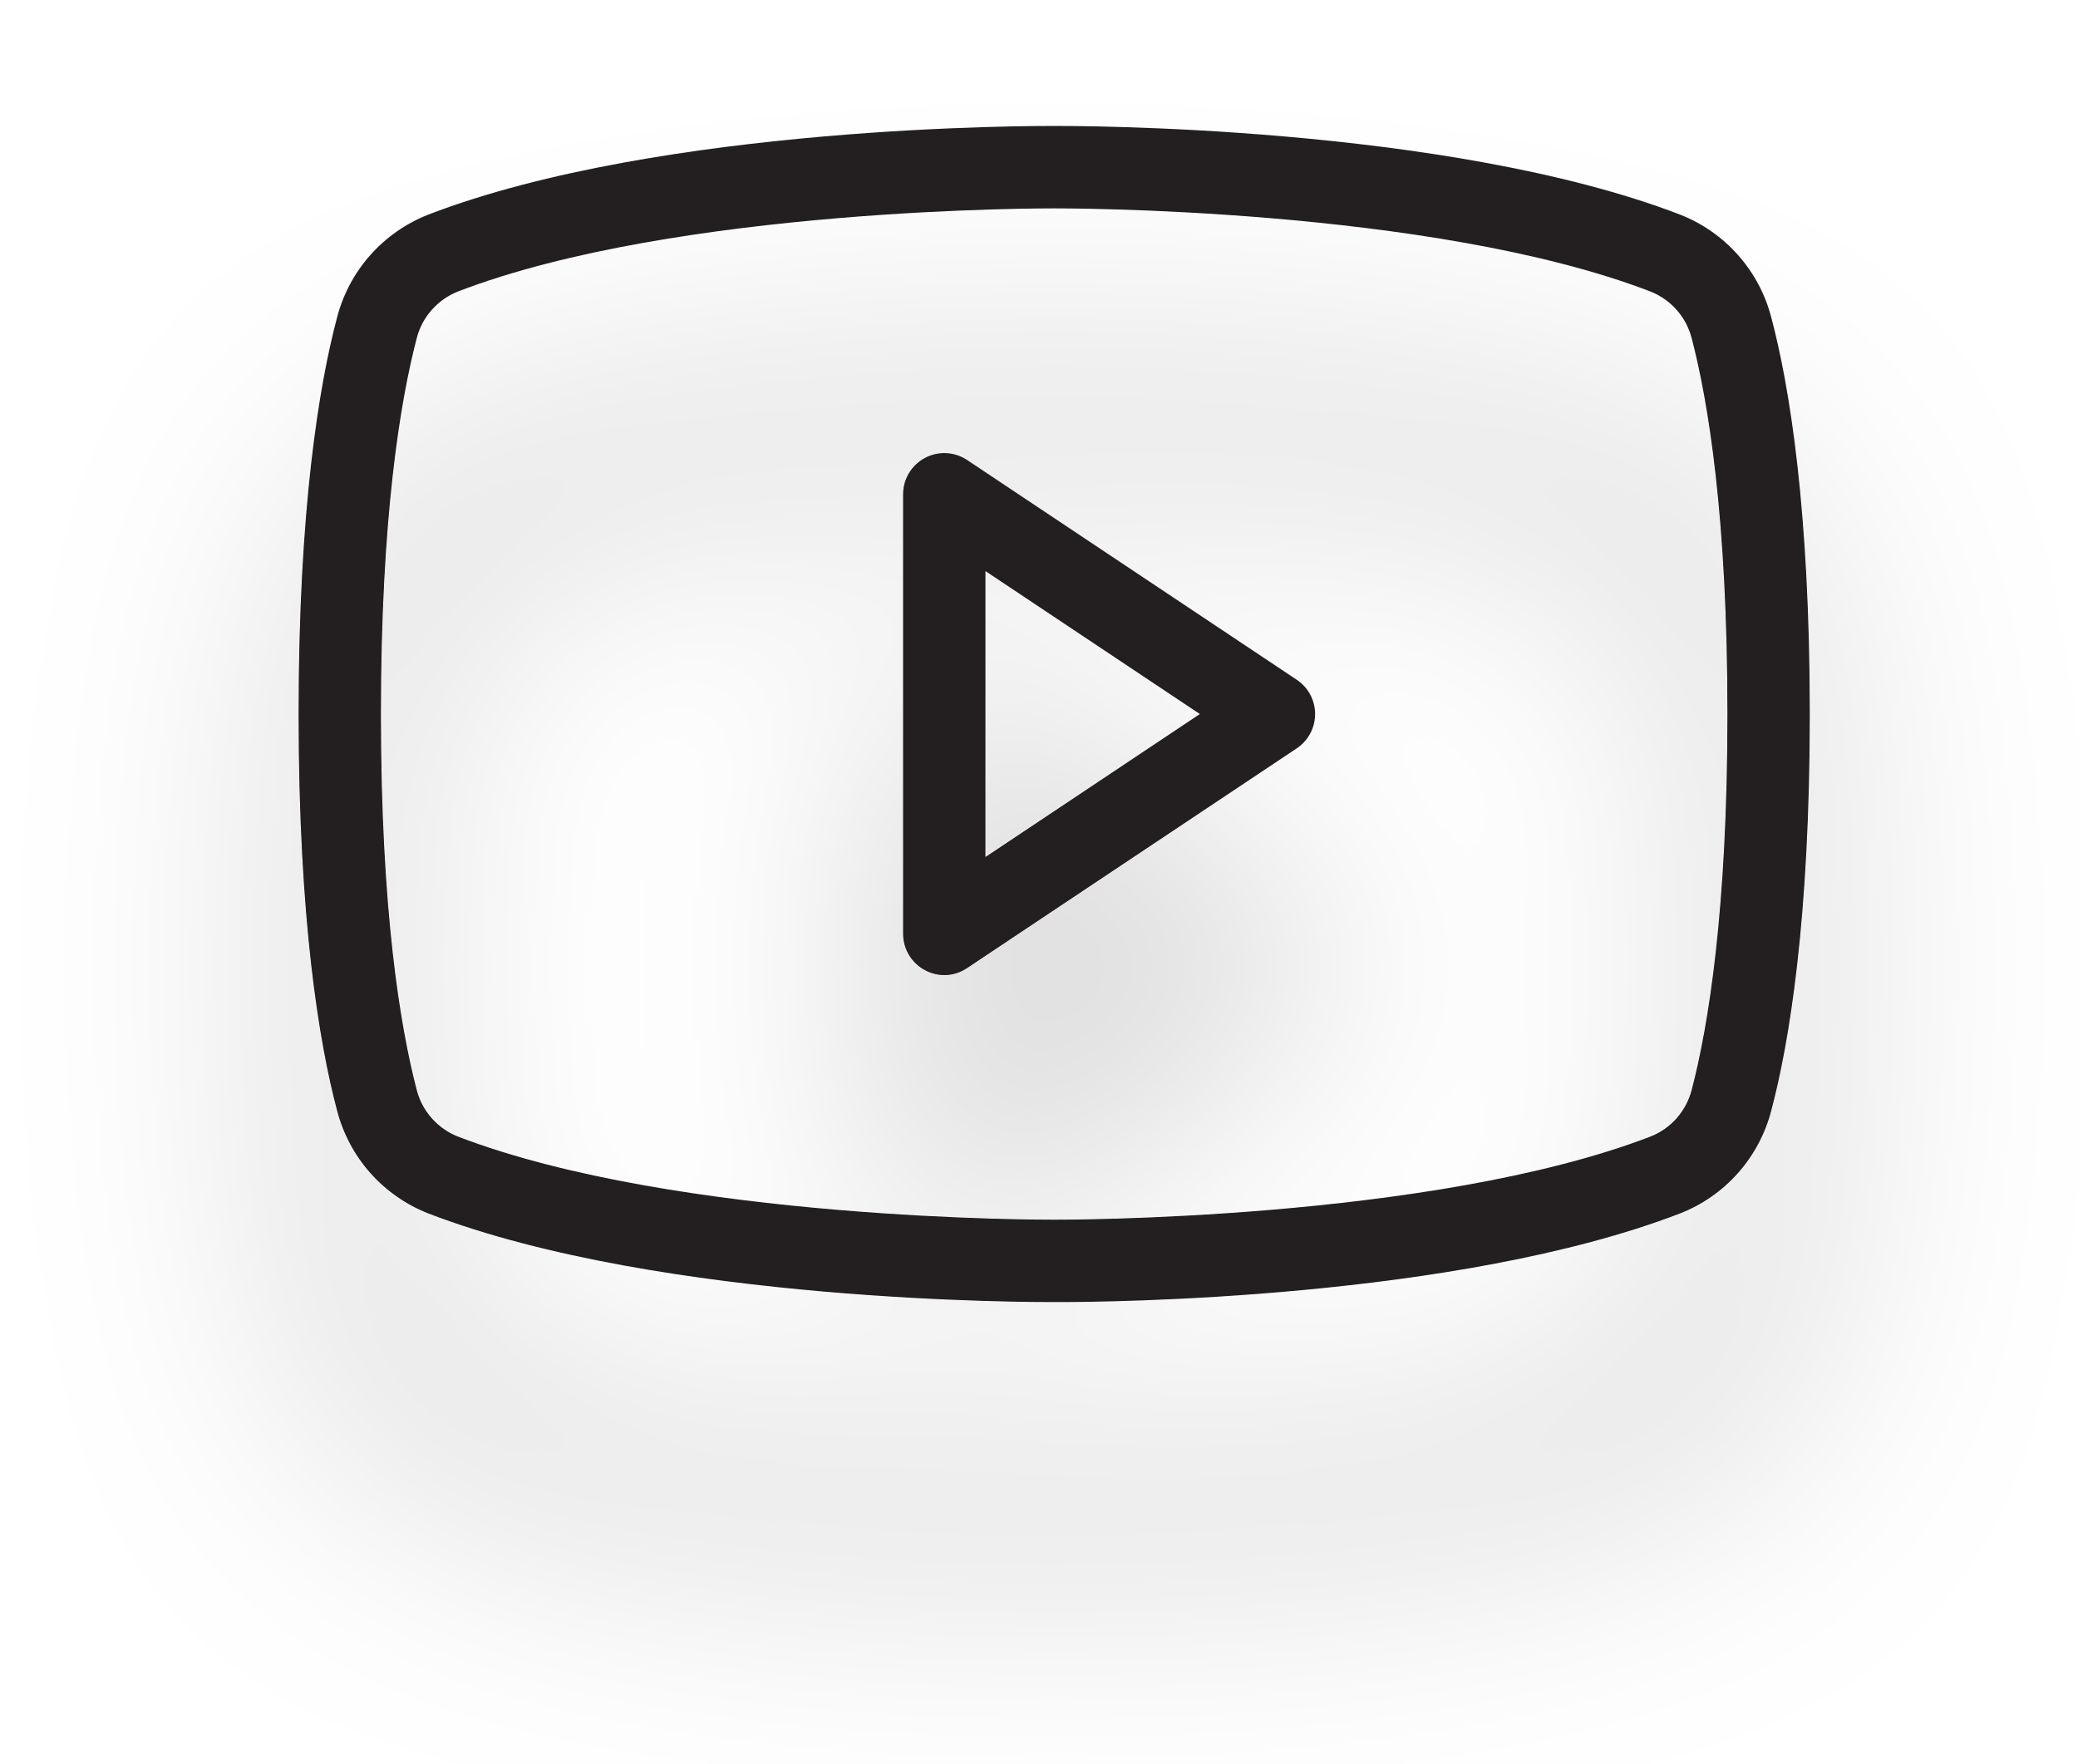
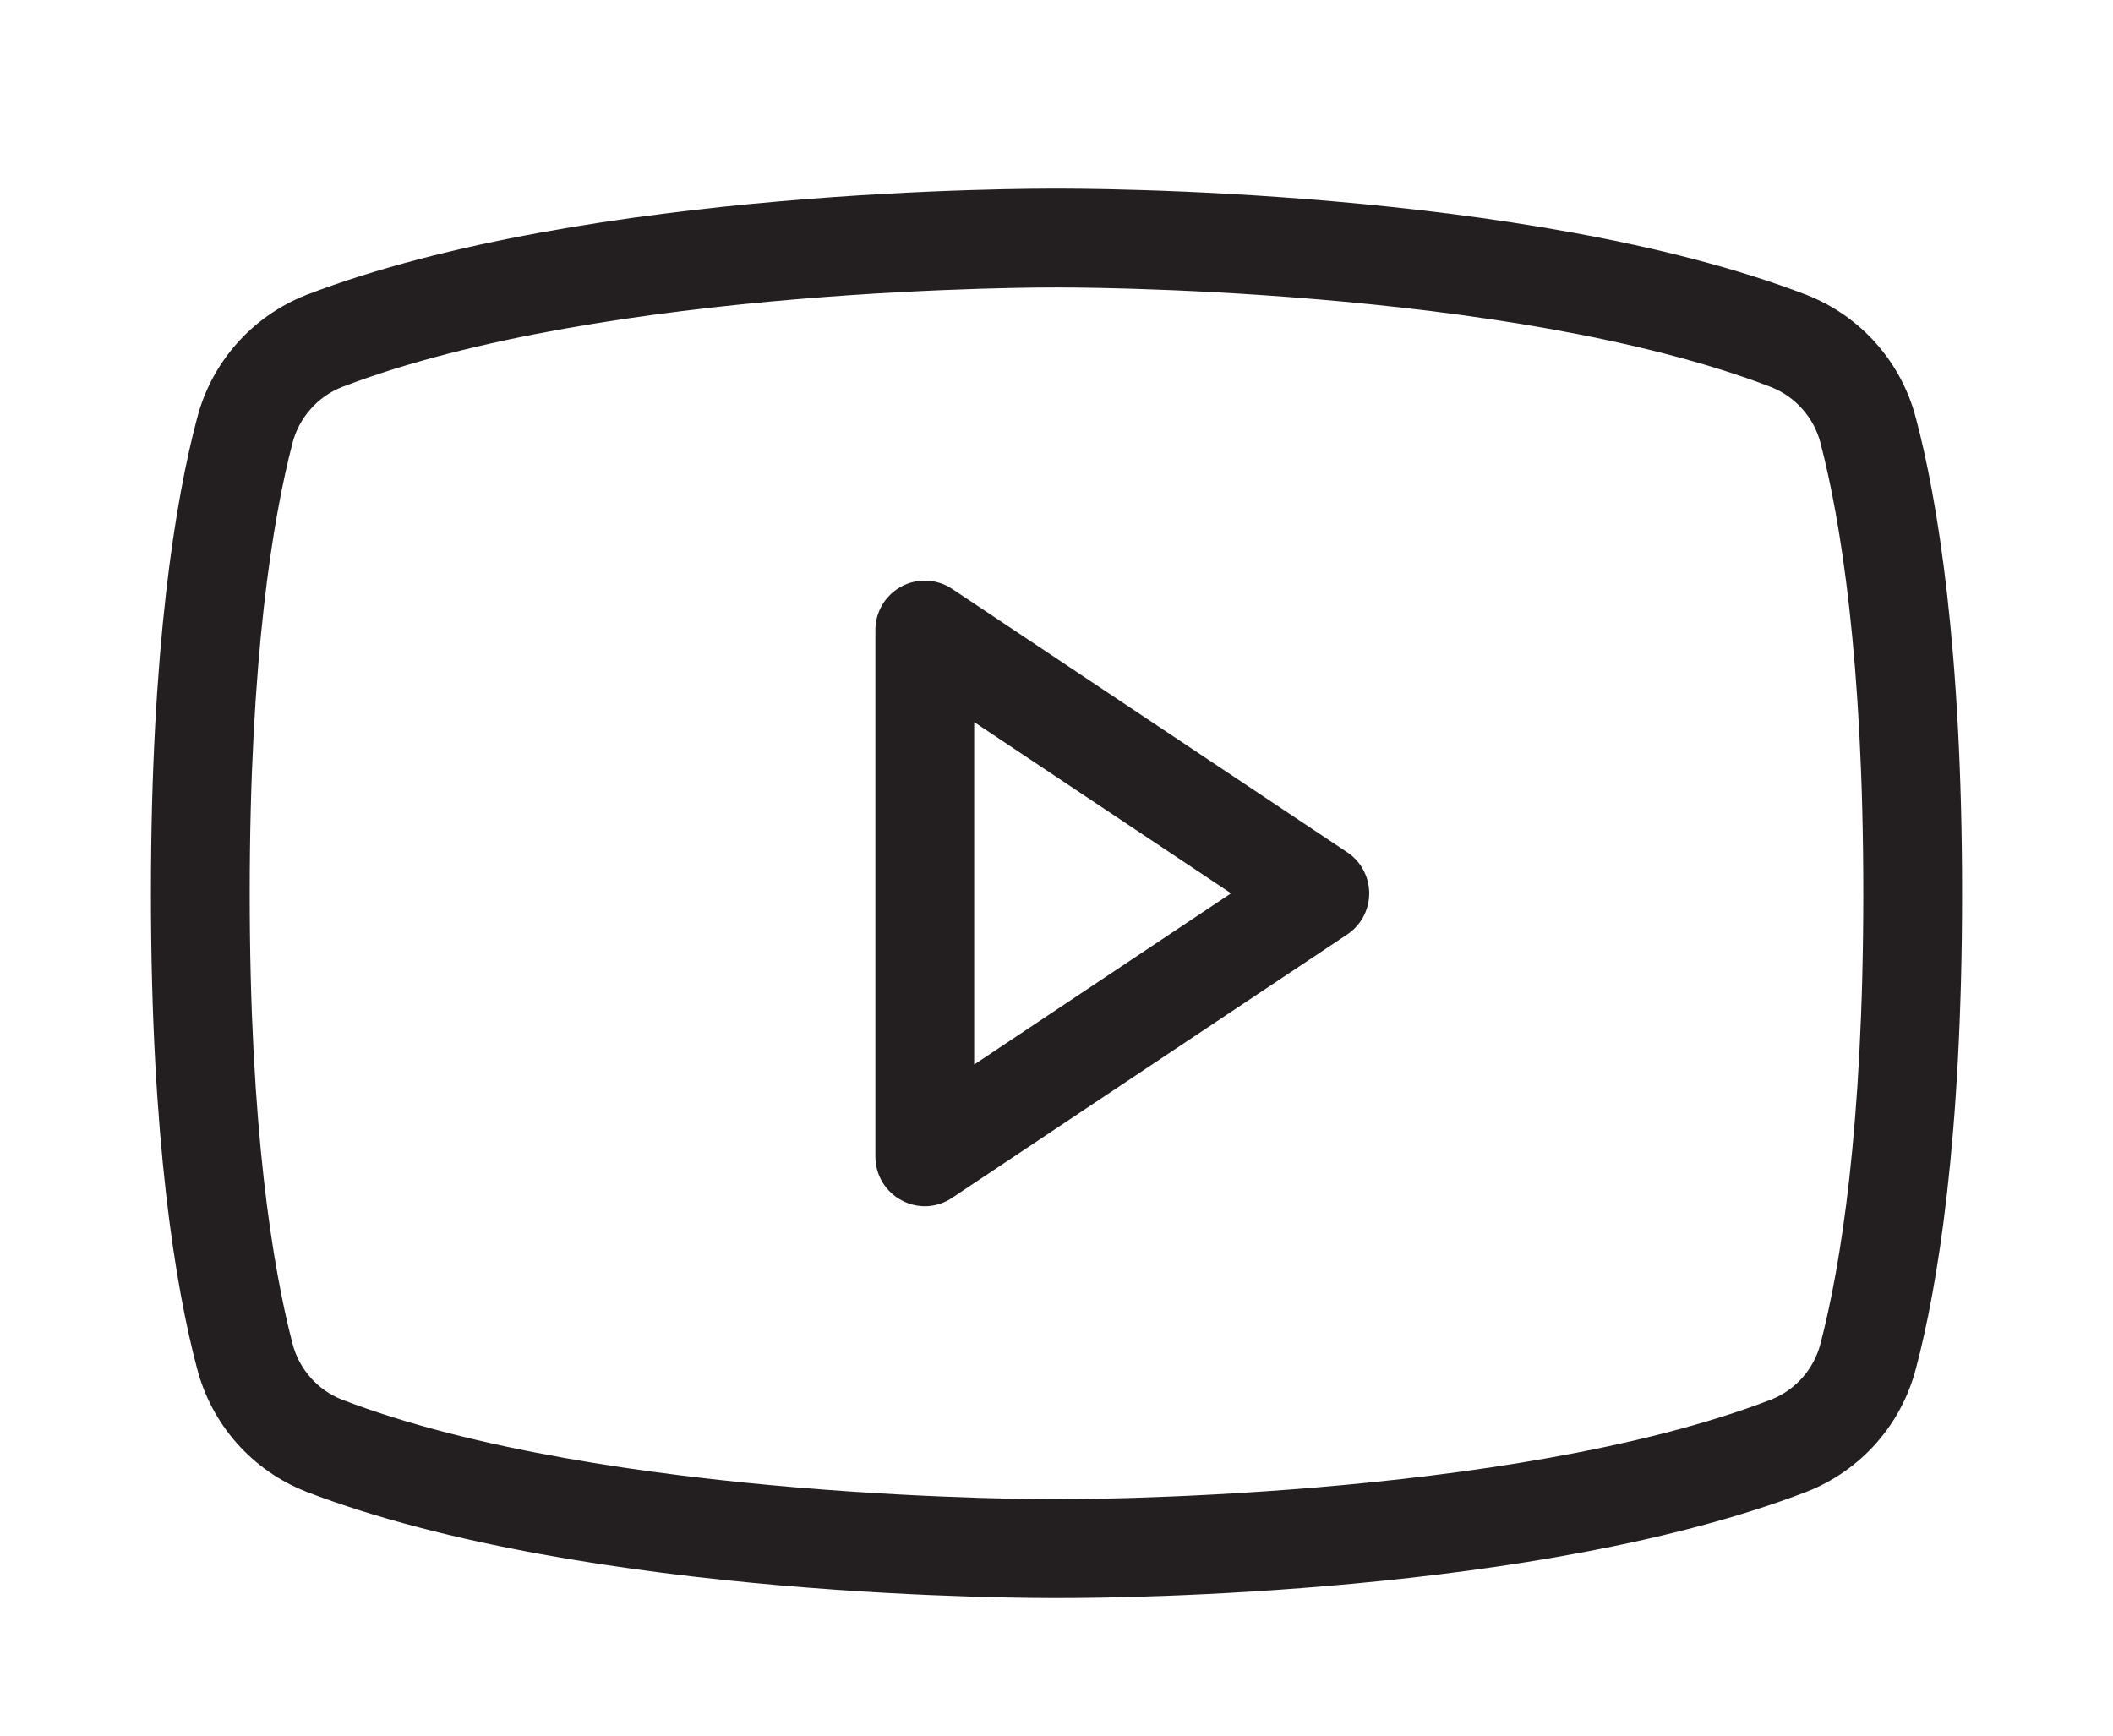
- <svg xmlns="http://www.w3.org/2000/svg" width="33" height="28" viewBox="0 0 33 28" fill="none">
-   <g filter="url(#filter0_d_35613_133)">
-     <path d="M20.592 10.793L15.356 7.302C15.257 7.237 15.143 7.2 15.025 7.195C14.907 7.189 14.79 7.216 14.686 7.272C14.582 7.328 14.495 7.411 14.434 7.512C14.374 7.613 14.341 7.729 14.341 7.847V14.829C14.341 14.948 14.374 15.065 14.435 15.167C14.497 15.269 14.585 15.352 14.69 15.407C14.794 15.463 14.91 15.489 15.028 15.484C15.145 15.478 15.258 15.44 15.356 15.375L20.592 11.884C20.682 11.824 20.756 11.743 20.807 11.648C20.858 11.553 20.885 11.446 20.885 11.338C20.885 11.23 20.858 11.124 20.807 11.029C20.756 10.934 20.682 10.852 20.592 10.793ZM15.65 13.607V9.069L19.054 11.338L15.65 13.607ZM28.13 5.044C28.035 4.675 27.854 4.335 27.602 4.051C27.35 3.766 27.034 3.546 26.679 3.407C22.959 1.978 16.992 2 16.741 2C16.49 2 10.523 1.978 6.803 3.407C6.449 3.546 6.133 3.766 5.88 4.051C5.628 4.335 5.447 4.675 5.352 5.044C5.068 6.113 4.741 8.076 4.741 11.338C4.741 14.6 5.068 16.564 5.352 17.633C5.447 18.001 5.628 18.341 5.88 18.626C6.133 18.91 6.449 19.131 6.803 19.269C10.523 20.698 16.49 20.676 16.741 20.676H16.818C17.57 20.676 23.134 20.633 26.679 19.269C27.034 19.131 27.35 18.91 27.602 18.626C27.854 18.341 28.035 18.001 28.13 17.633C28.414 16.564 28.741 14.6 28.741 11.338C28.741 8.076 28.414 6.113 28.13 5.044ZM26.865 17.305C26.822 17.472 26.74 17.626 26.627 17.755C26.513 17.884 26.37 17.984 26.21 18.047C22.719 19.389 16.807 19.367 16.741 19.367C16.676 19.367 10.763 19.389 7.272 18.047C7.112 17.984 6.97 17.884 6.856 17.755C6.742 17.626 6.66 17.472 6.618 17.305C6.356 16.302 6.05 14.458 6.05 11.338C6.05 8.218 6.356 6.375 6.618 5.371C6.66 5.204 6.742 5.05 6.856 4.922C6.97 4.793 7.112 4.692 7.272 4.629C10.763 3.287 16.676 3.309 16.741 3.309C16.807 3.309 22.719 3.287 26.21 4.629C26.37 4.692 26.513 4.793 26.627 4.922C26.74 5.05 26.822 5.204 26.865 5.371C27.127 6.375 27.432 8.218 27.432 11.338C27.432 14.458 27.127 16.302 26.865 17.305Z" fill="#231F20" />
-   </g>
-   <defs>
-     <filter id="filter0_d_35613_133" x="-1.259" y="0" width="36" height="30" filterUnits="userSpaceOnUse" color-interpolation-filters="sRGB">
-       <feFlood flood-opacity="0" result="BackgroundImageFix" />
-       <feColorMatrix in="SourceAlpha" type="matrix" values="0 0 0 0 0 0 0 0 0 0 0 0 0 0 0 0 0 0 127 0" result="hardAlpha" />
-       <feOffset dy="4" />
-       <feGaussianBlur stdDeviation="2" />
-       <feComposite in2="hardAlpha" operator="out" />
-       <feColorMatrix type="matrix" values="0 0 0 0 0 0 0 0 0 0 0 0 0 0 0 0 0 0 0.25 0" />
-       <feBlend mode="normal" in2="BackgroundImageFix" result="effect1_dropShadow_35613_133" />
-       <feBlend mode="normal" in="SourceGraphic" in2="effect1_dropShadow_35613_133" result="shape" />
-     </filter>
-   </defs>
+ <svg xmlns="http://www.w3.org/2000/svg" width="28" height="23" viewBox="0 0 28 23" fill="none">
+   <path d="M17.851 11.293L12.614 7.802C12.516 7.737 12.402 7.7 12.284 7.695C12.166 7.689 12.049 7.716 11.945 7.772C11.841 7.828 11.754 7.911 11.693 8.012C11.632 8.113 11.6 8.229 11.6 8.347V15.329C11.6 15.448 11.633 15.565 11.694 15.667C11.756 15.769 11.844 15.852 11.949 15.907C12.052 15.963 12.169 15.989 12.286 15.984C12.404 15.978 12.517 15.94 12.614 15.875L17.851 12.384C17.941 12.324 18.015 12.243 18.066 12.148C18.117 12.053 18.144 11.946 18.144 11.838C18.144 11.73 18.117 11.624 18.066 11.529C18.015 11.434 17.941 11.352 17.851 11.293ZM12.909 14.107V9.569L16.313 11.838L12.909 14.107ZM25.389 5.544C25.294 5.175 25.113 4.835 24.861 4.551C24.609 4.266 24.292 4.046 23.938 3.907C20.218 2.478 14.251 2.5 14 2.5C13.749 2.5 7.782 2.478 4.062 3.907C3.708 4.046 3.391 4.266 3.139 4.551C2.887 4.835 2.706 5.175 2.611 5.544C2.327 6.613 2 8.576 2 11.838C2 15.1 2.327 17.064 2.611 18.133C2.706 18.501 2.887 18.841 3.139 19.126C3.391 19.41 3.708 19.631 4.062 19.769C7.782 21.198 13.749 21.176 14 21.176H14.076C14.829 21.176 20.393 21.133 23.938 19.769C24.292 19.631 24.609 19.41 24.861 19.126C25.113 18.841 25.294 18.501 25.389 18.133C25.673 17.064 26 15.1 26 11.838C26 8.576 25.673 6.613 25.389 5.544ZM24.124 17.805C24.081 17.972 23.999 18.126 23.885 18.255C23.771 18.384 23.629 18.484 23.469 18.547C19.978 19.889 14.066 19.867 14 19.867C13.934 19.867 8.022 19.889 4.531 18.547C4.371 18.484 4.228 18.384 4.115 18.255C4.001 18.126 3.919 17.972 3.876 17.805C3.615 16.802 3.309 14.958 3.309 11.838C3.309 8.718 3.615 6.875 3.876 5.871C3.919 5.704 4.001 5.55 4.115 5.422C4.228 5.293 4.371 5.192 4.531 5.129C8.022 3.787 13.934 3.809 14 3.809C14.066 3.809 19.978 3.787 23.469 5.129C23.629 5.192 23.771 5.293 23.885 5.422C23.999 5.55 24.081 5.704 24.124 5.871C24.386 6.875 24.691 8.718 24.691 11.838C24.691 14.958 24.386 16.802 24.124 17.805Z" fill="#231F20" />
</svg>
